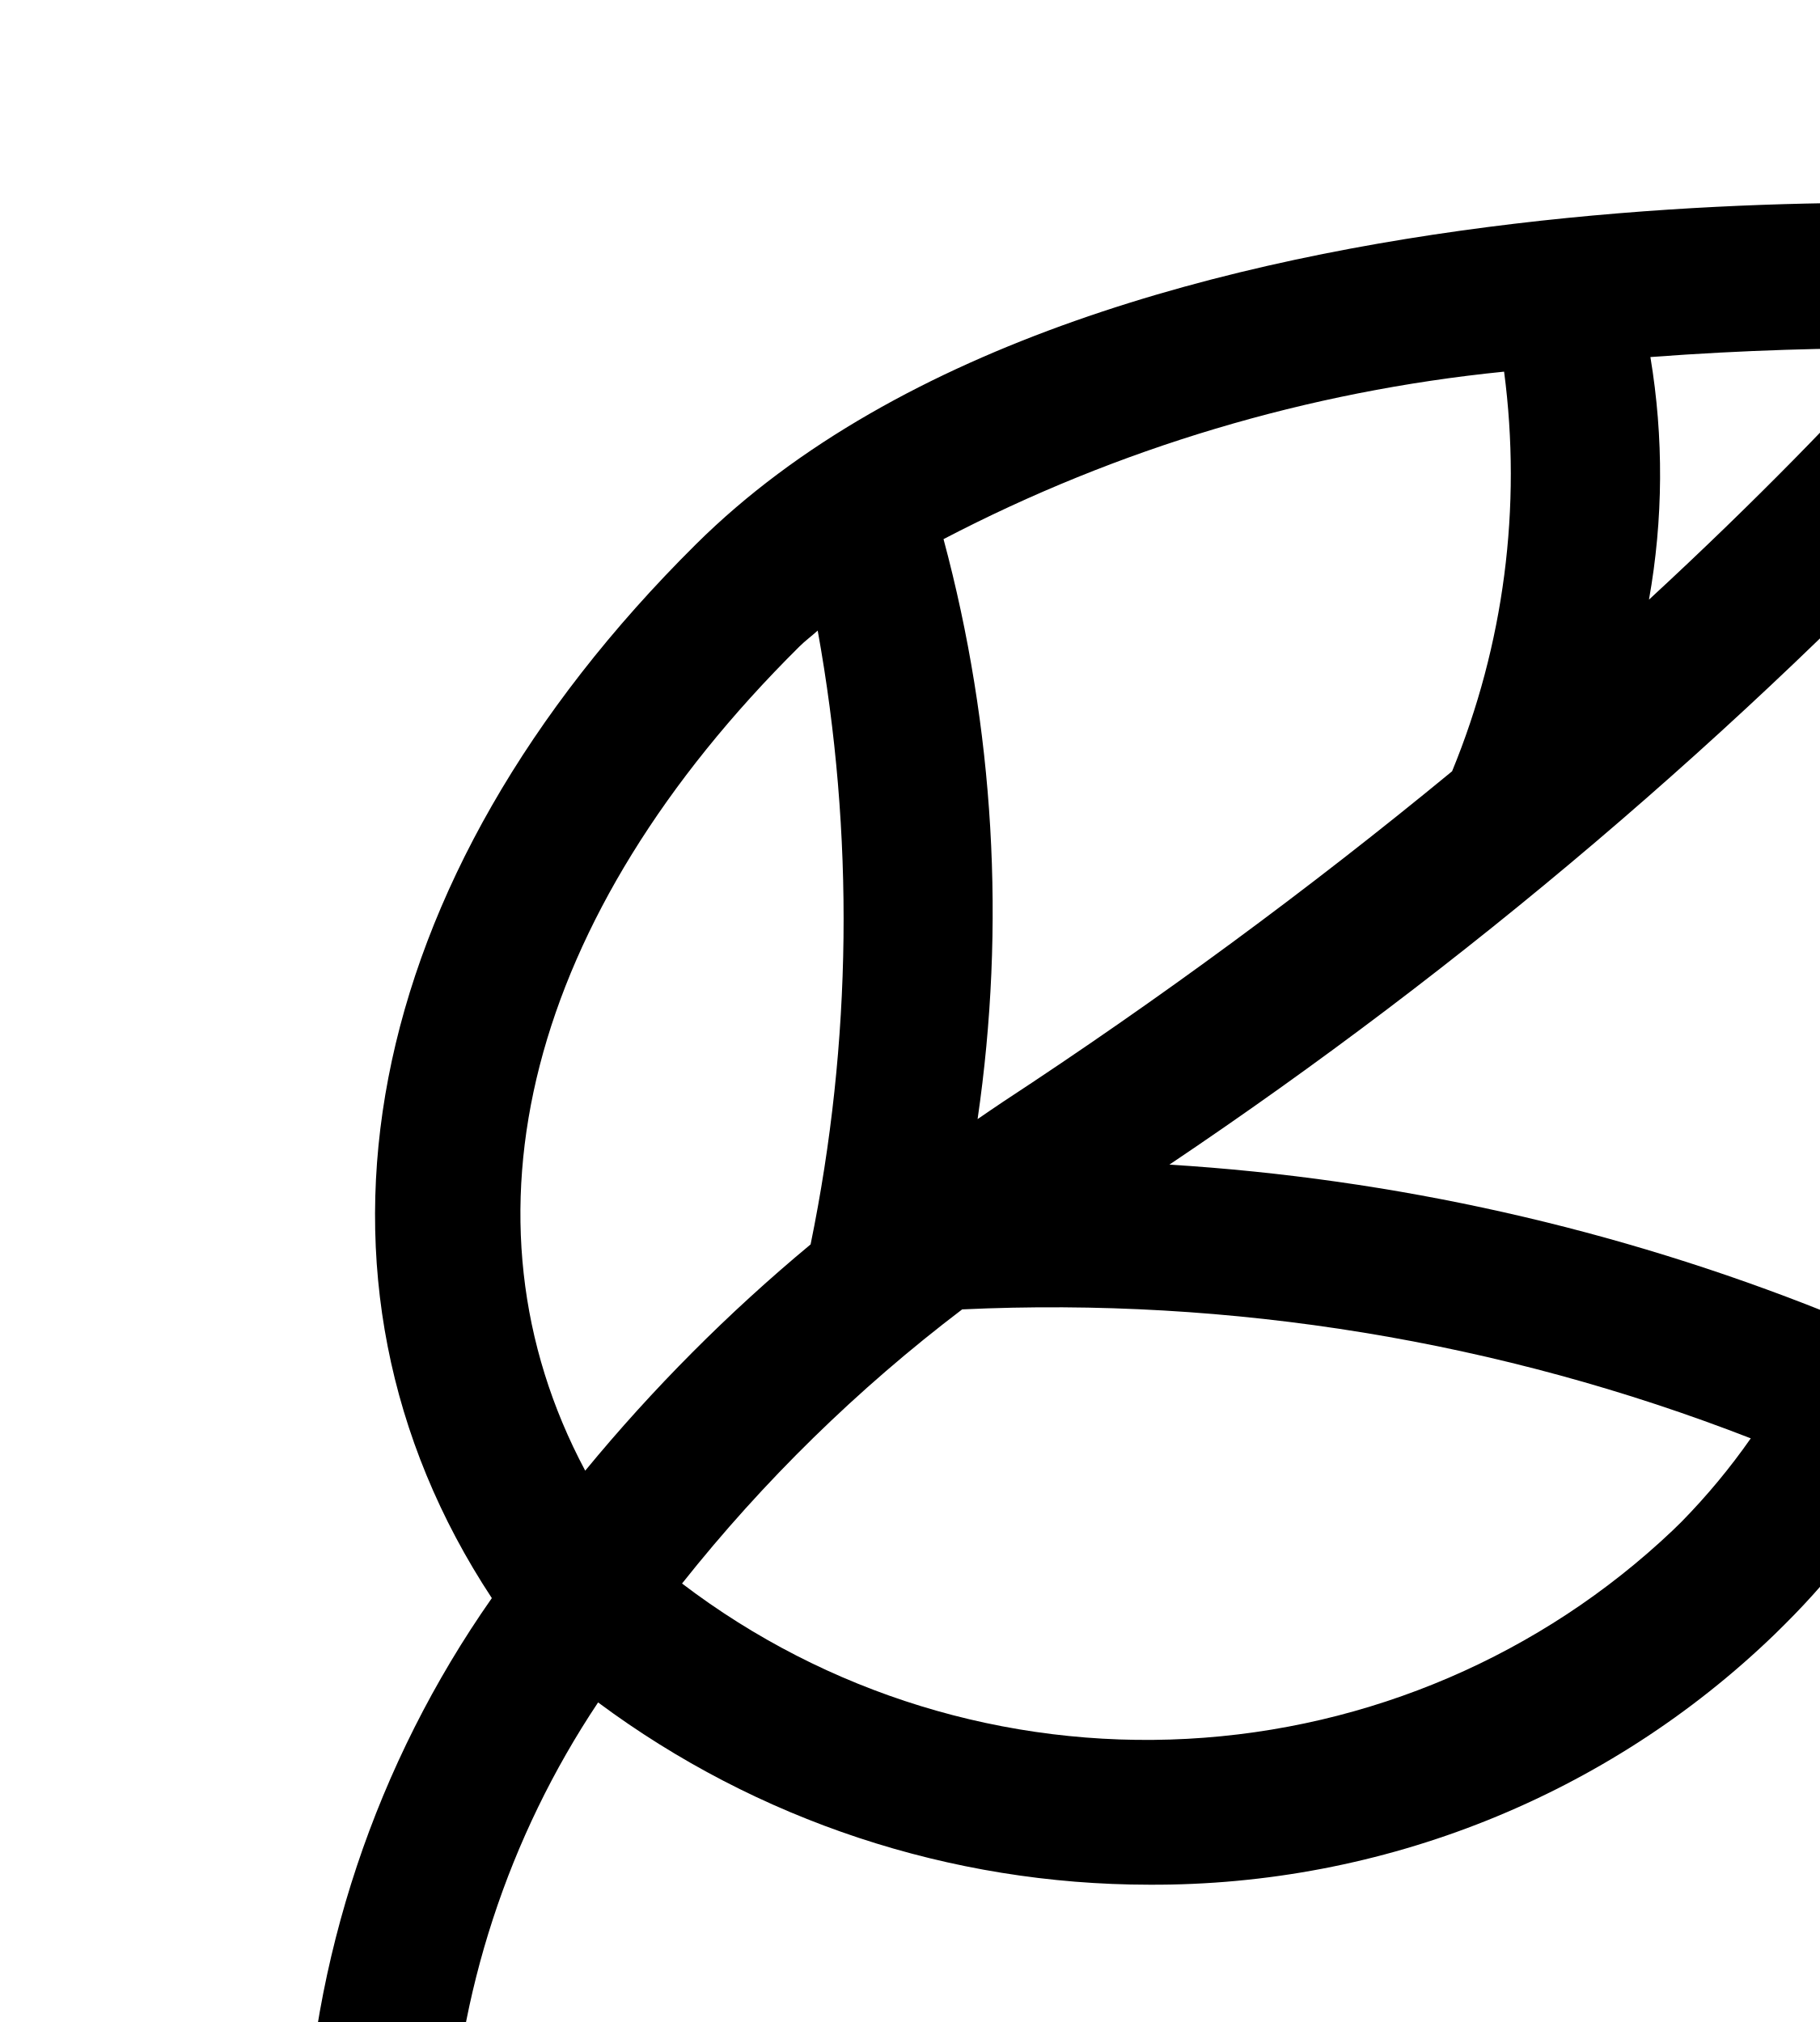
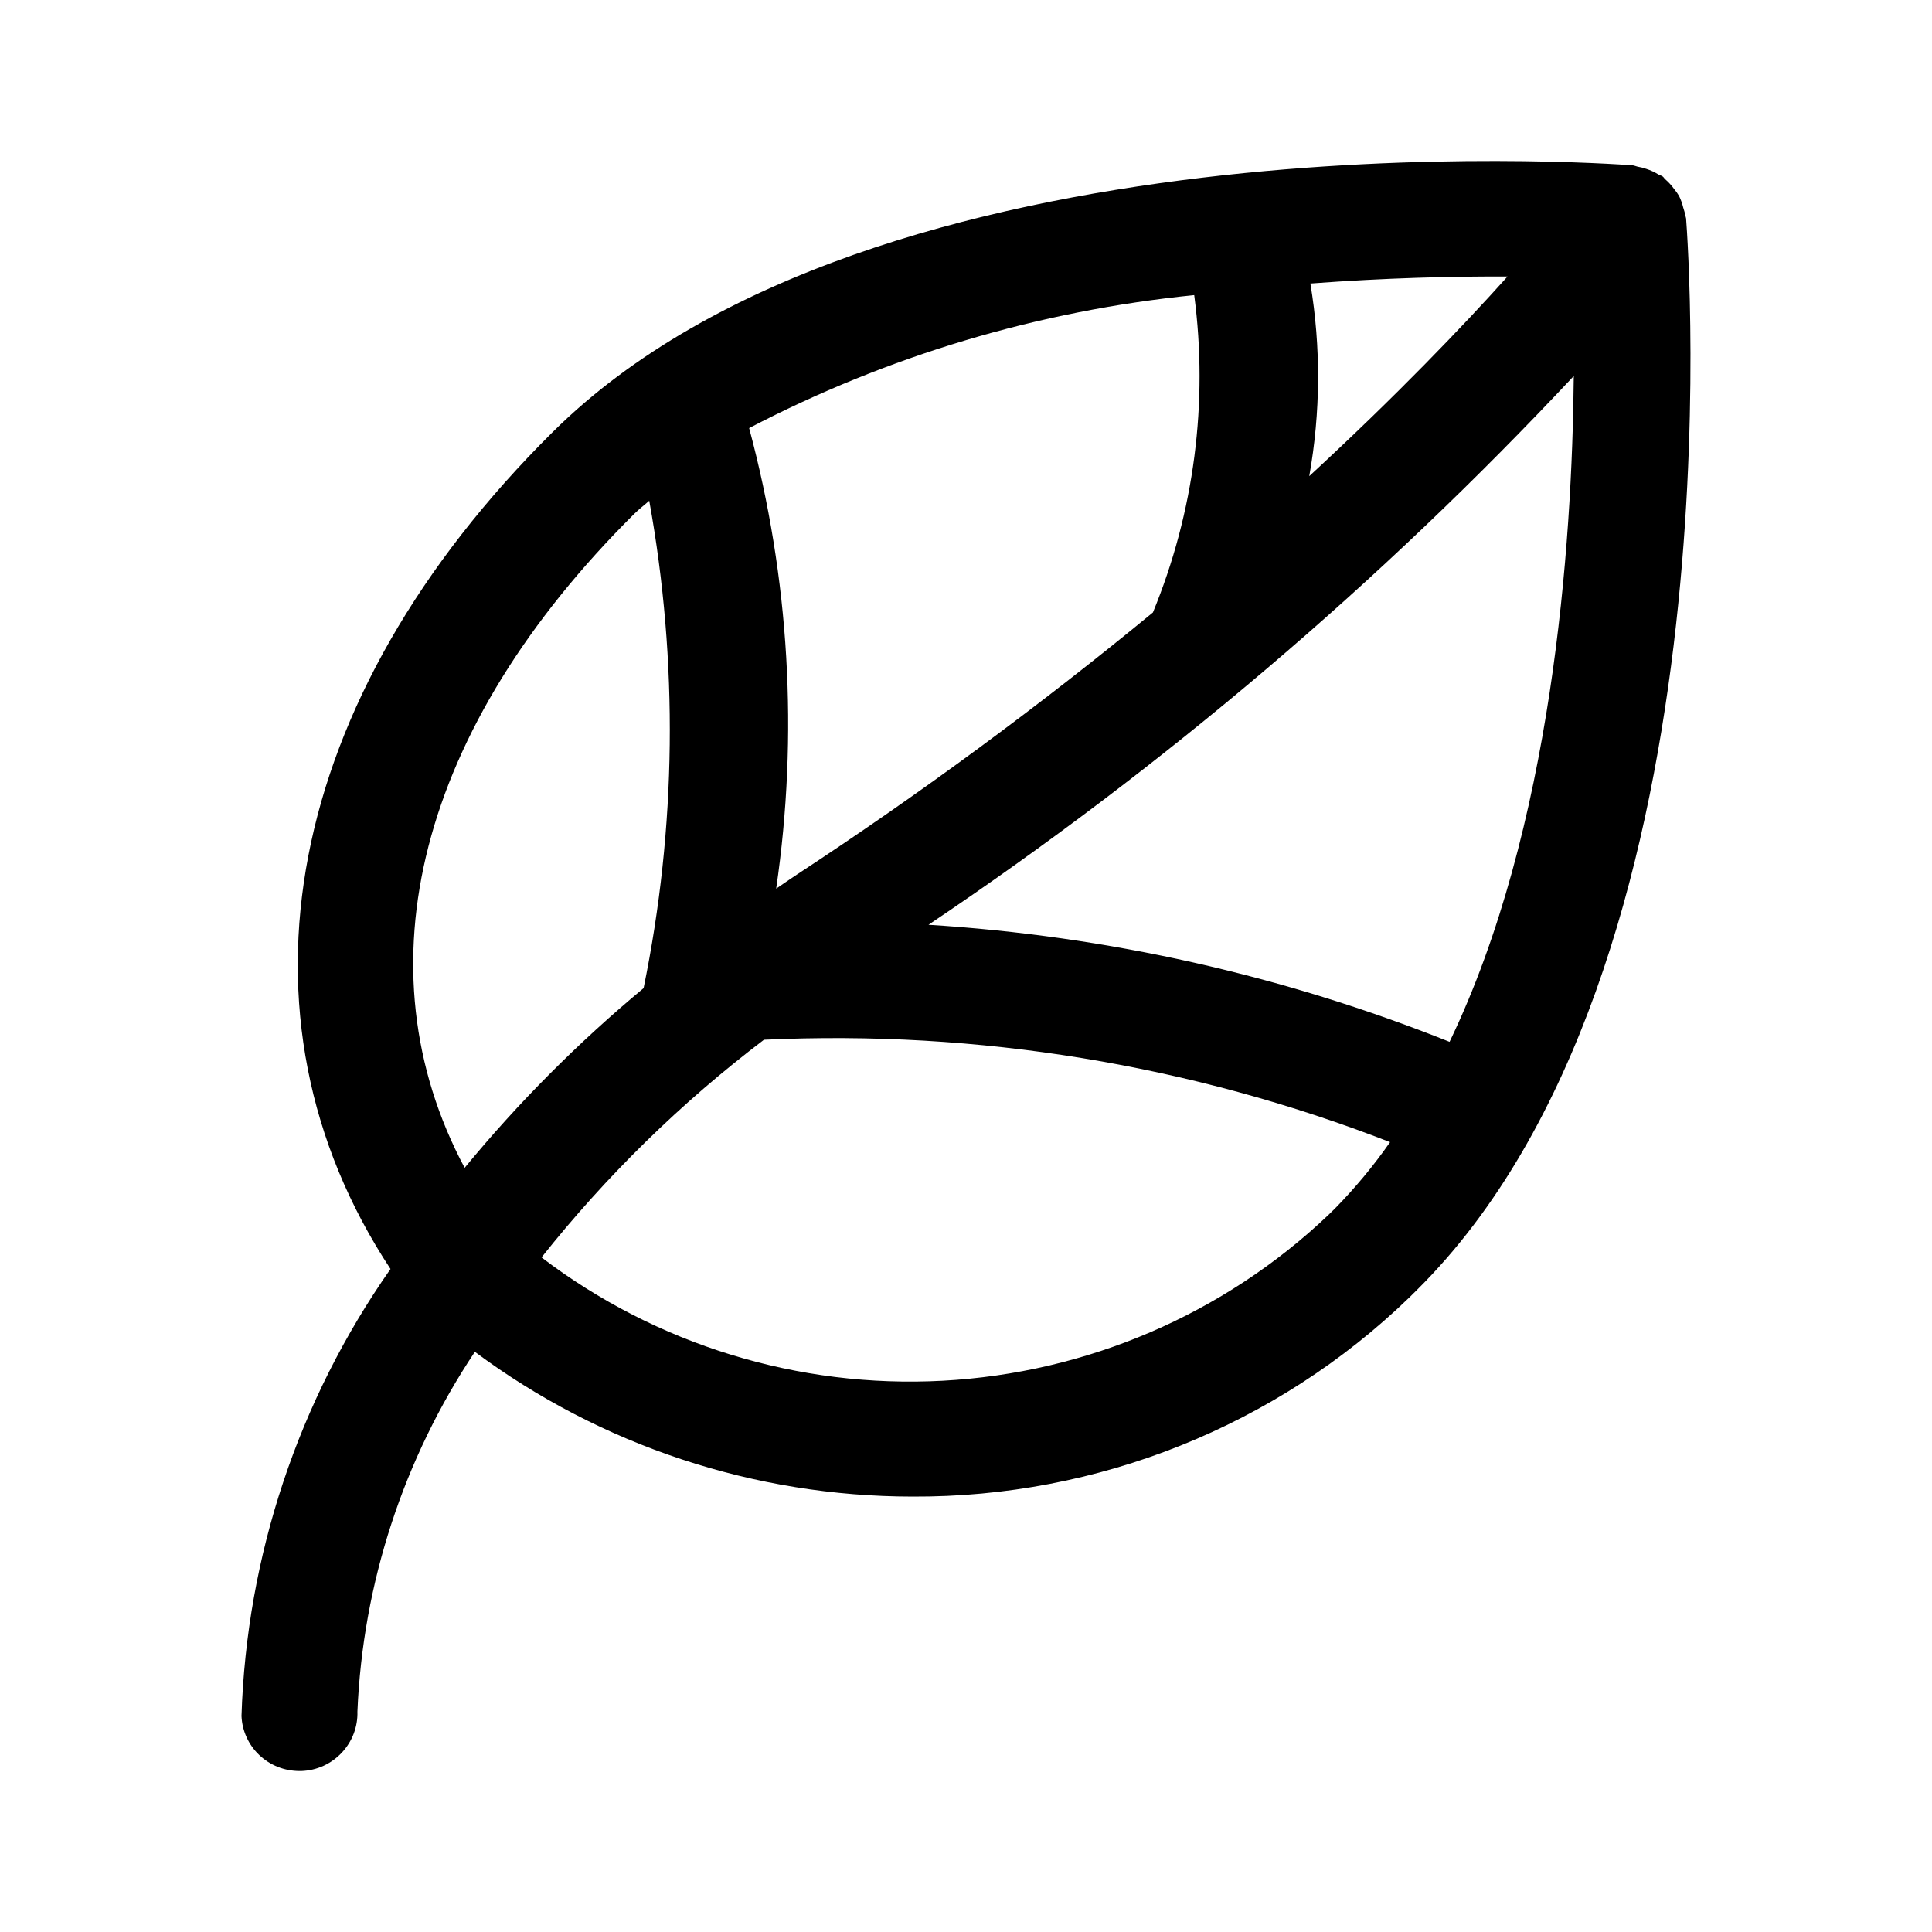
- <svg xmlns="http://www.w3.org/2000/svg" fill="none">
+ <svg xmlns="http://www.w3.org/2000/svg" viewBox="0 0 24 24" fill="none">
  <path d="M20.945 2.712C20.944 2.702 20.939 2.694 20.938 2.685C20.931 2.649 20.922 2.614 20.91 2.58C20.898 2.529 20.88 2.479 20.857 2.433C20.84 2.404 20.82 2.376 20.799 2.351C20.766 2.305 20.728 2.263 20.685 2.226C20.673 2.216 20.667 2.201 20.654 2.192C20.637 2.18 20.618 2.177 20.601 2.167C20.554 2.138 20.504 2.115 20.451 2.098C20.416 2.086 20.379 2.076 20.341 2.07C20.321 2.066 20.303 2.056 20.282 2.054C19.899 2.026 10.878 1.386 6.865 5.368C3.528 8.677 2.782 12.624 4.851 15.764C3.706 17.398 3.063 19.327 3 21.317C3.008 21.501 3.087 21.675 3.221 21.802C3.355 21.929 3.533 22 3.719 22H3.746C3.937 21.993 4.116 21.911 4.246 21.772C4.376 21.634 4.446 21.45 4.44 21.261C4.507 19.668 5.012 18.123 5.899 16.793C7.467 17.959 9.375 18.59 11.335 18.591C13.639 18.602 15.856 17.714 17.506 16.119L17.605 16.021C21.618 12.039 20.974 3.091 20.945 2.712ZM18.007 12.942C15.942 12.117 13.756 11.626 11.534 11.488C14.458 9.524 17.148 7.237 19.55 4.671C19.531 6.785 19.282 10.292 18.007 12.942ZM14.835 3.666C15.011 5.002 14.835 6.361 14.322 7.608C12.907 8.773 11.429 9.861 9.895 10.867C9.808 10.924 9.727 10.982 9.642 11.039C9.921 9.129 9.807 7.183 9.306 5.318C11.025 4.421 12.902 3.86 14.835 3.666ZM18.727 3.435C18.168 4.058 17.346 4.916 16.264 5.915C16.405 5.124 16.41 4.315 16.278 3.522C17.22 3.451 18.064 3.432 18.727 3.435ZM7.884 6.378C7.94 6.322 8.006 6.274 8.065 6.22C8.428 8.225 8.404 10.28 7.995 12.275C7.185 12.948 6.44 13.695 5.772 14.507C4.447 12.021 5.197 9.043 7.884 6.378ZM16.497 15.097C15.2 16.327 13.502 17.056 11.71 17.152C9.918 17.248 8.15 16.704 6.727 15.62C7.53 14.608 8.459 13.699 9.49 12.916C12.144 12.792 14.794 13.226 17.268 14.188C17.064 14.48 16.836 14.755 16.586 15.01L16.497 15.097Z" fill="currentColor" />
</svg>
